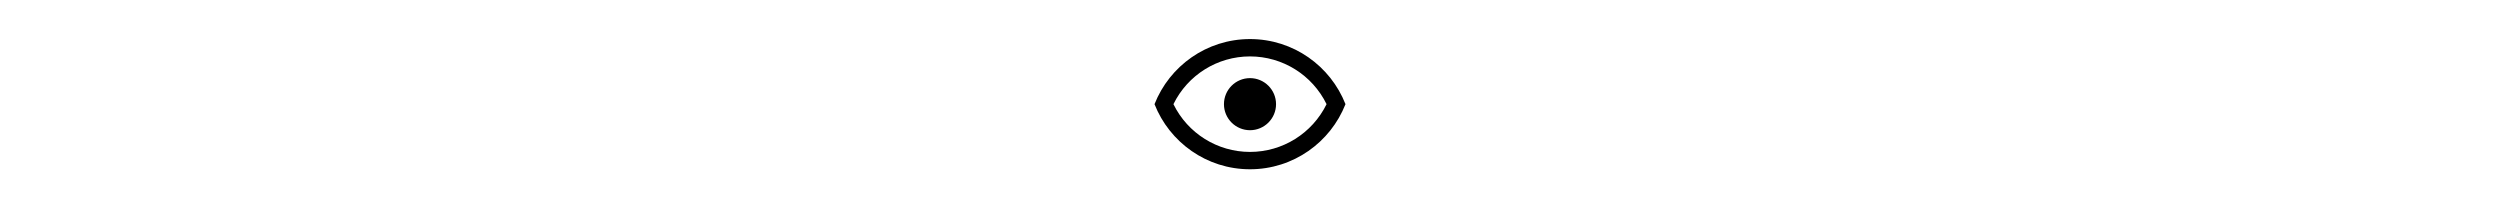
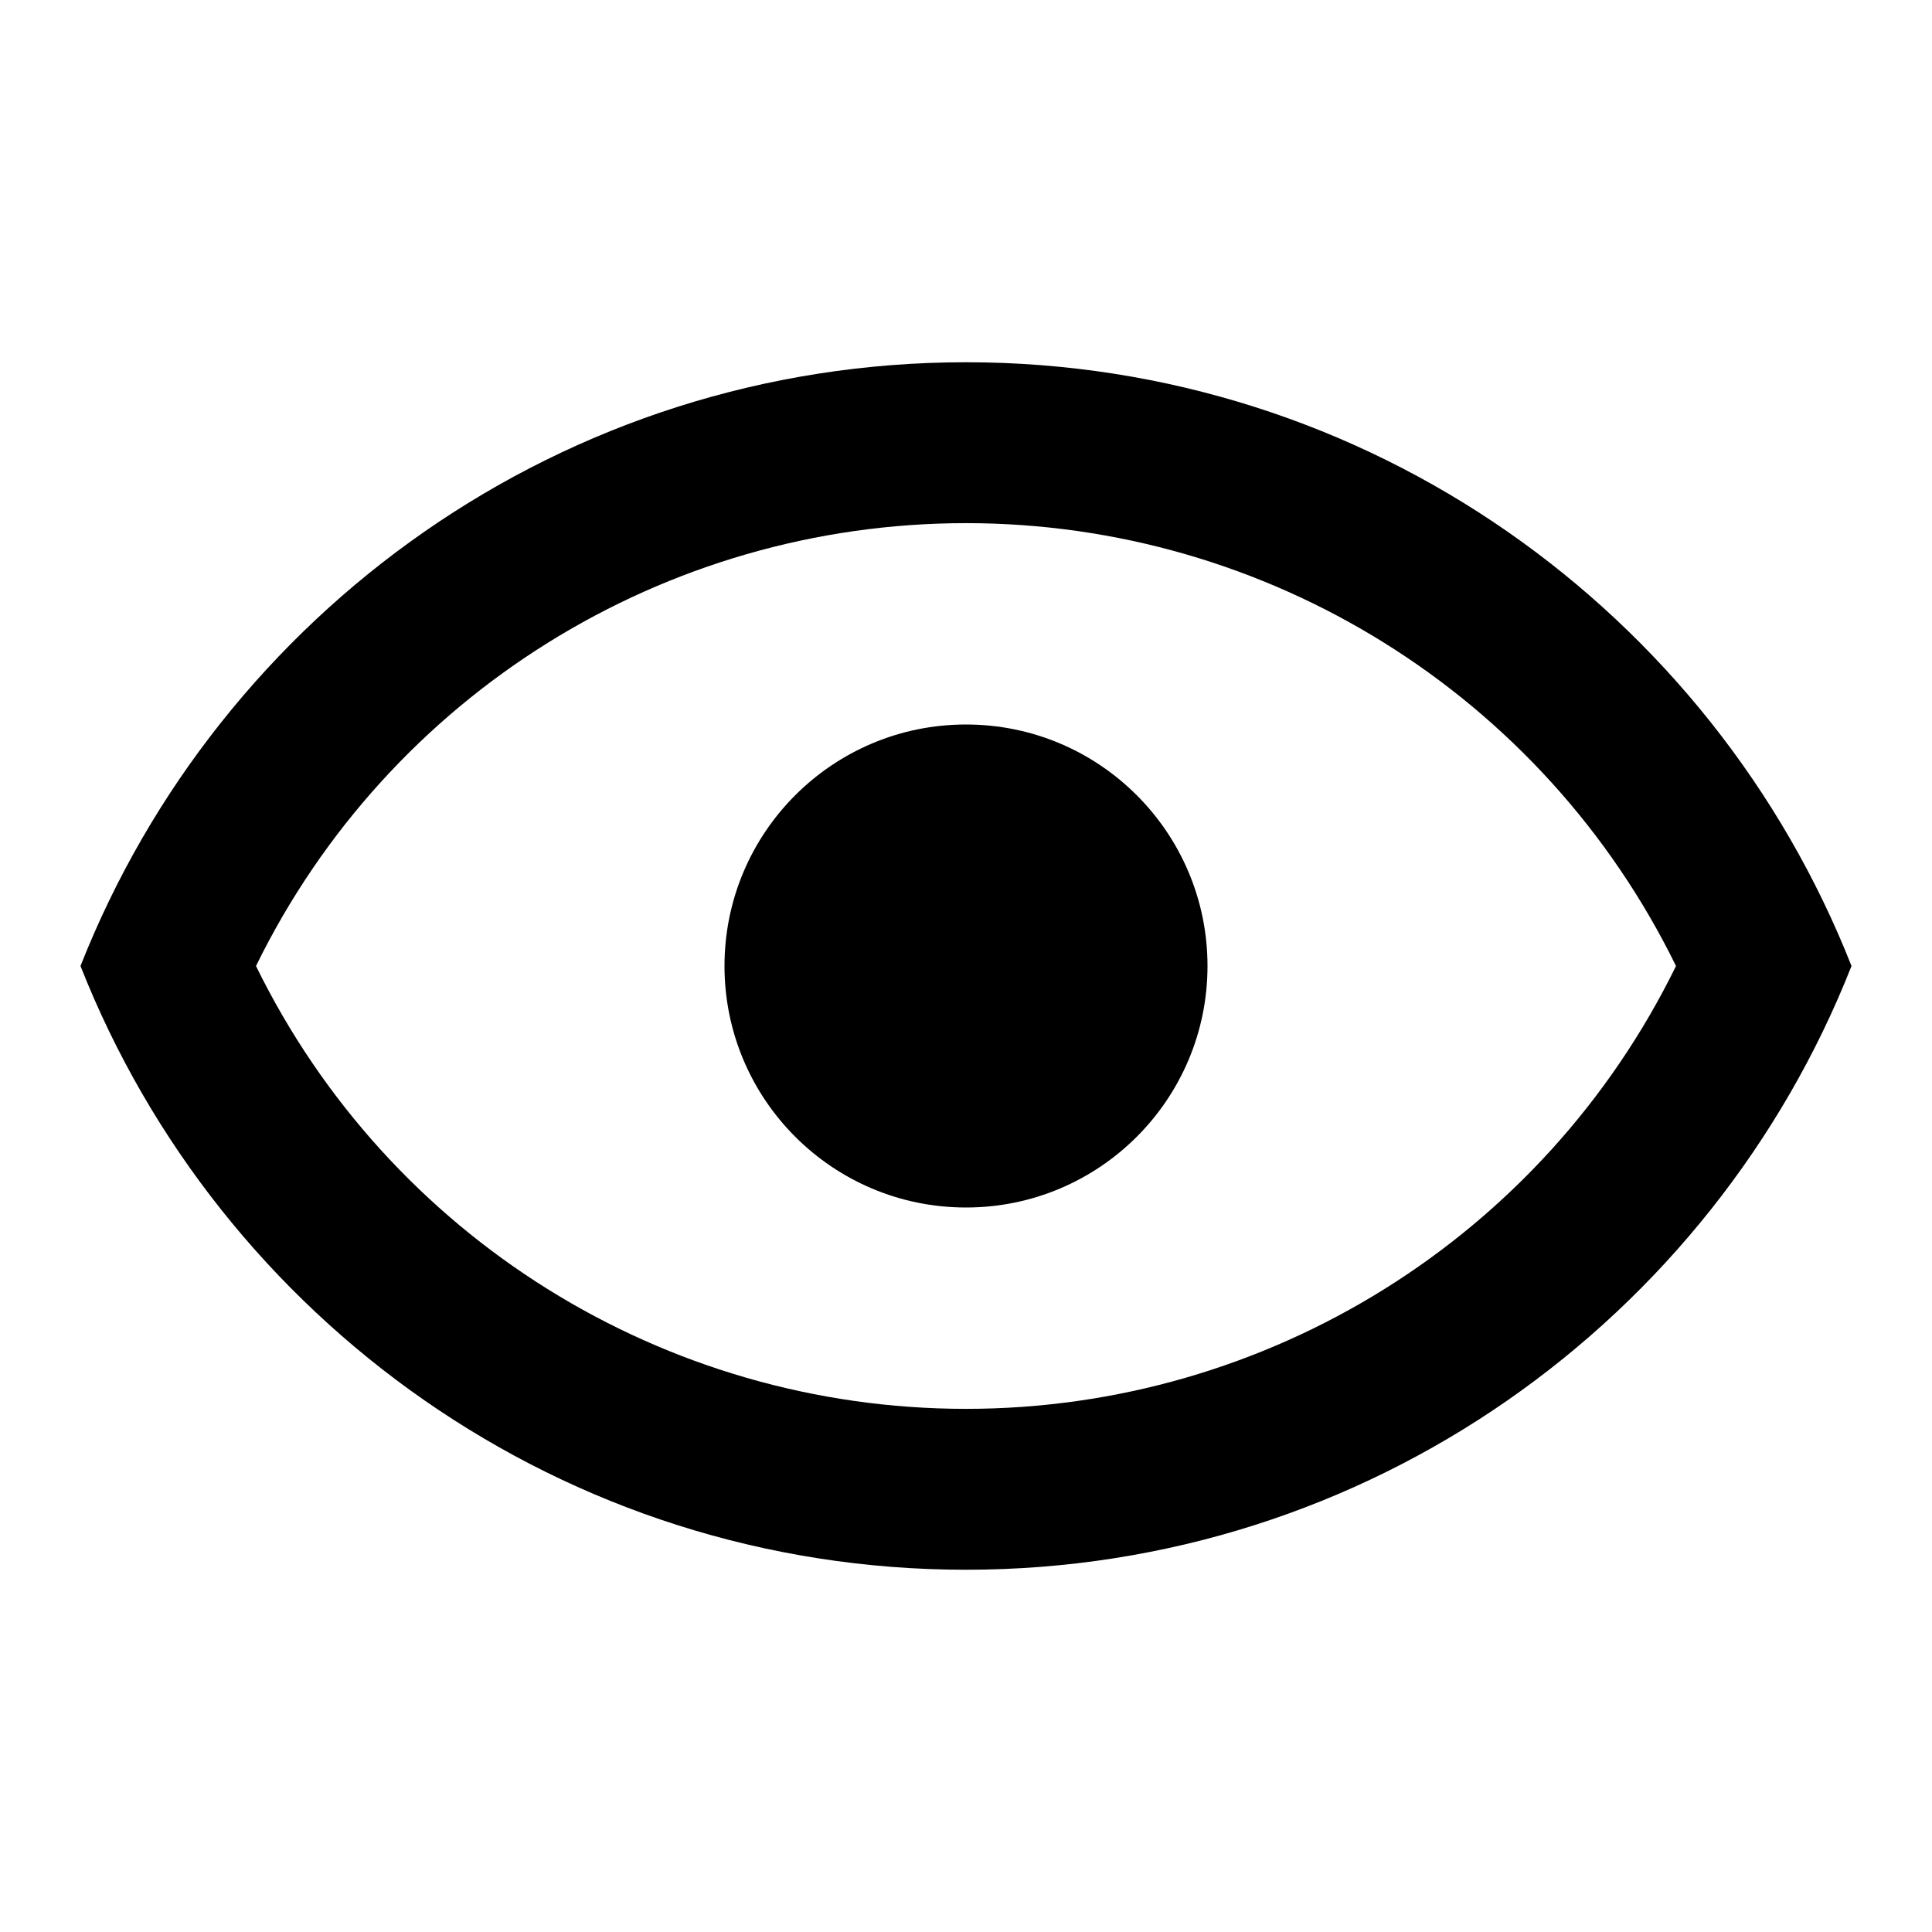
- <svg xmlns="http://www.w3.org/2000/svg" width="1em" height="1px" viewBox="0 0 24 24">
+ <svg xmlns="http://www.w3.org/2000/svg" width="1em" height="1em" viewBox="0 0 24 24">
  <path fill="currentColor" d="M12 9a3 3 0 0 1 3 3a3 3 0 0 1-3 3a3 3 0 0 1-3-3a3 3 0 0 1 3-3m0-4.5c5 0 9.27 3.11 11 7.5c-1.73 4.39-6 7.5-11 7.5S2.73 16.39 1 12c1.73-4.39 6-7.5 11-7.5M3.18 12a9.821 9.821 0 0 0 17.64 0a9.821 9.821 0 0 0-17.64 0" />
</svg>
